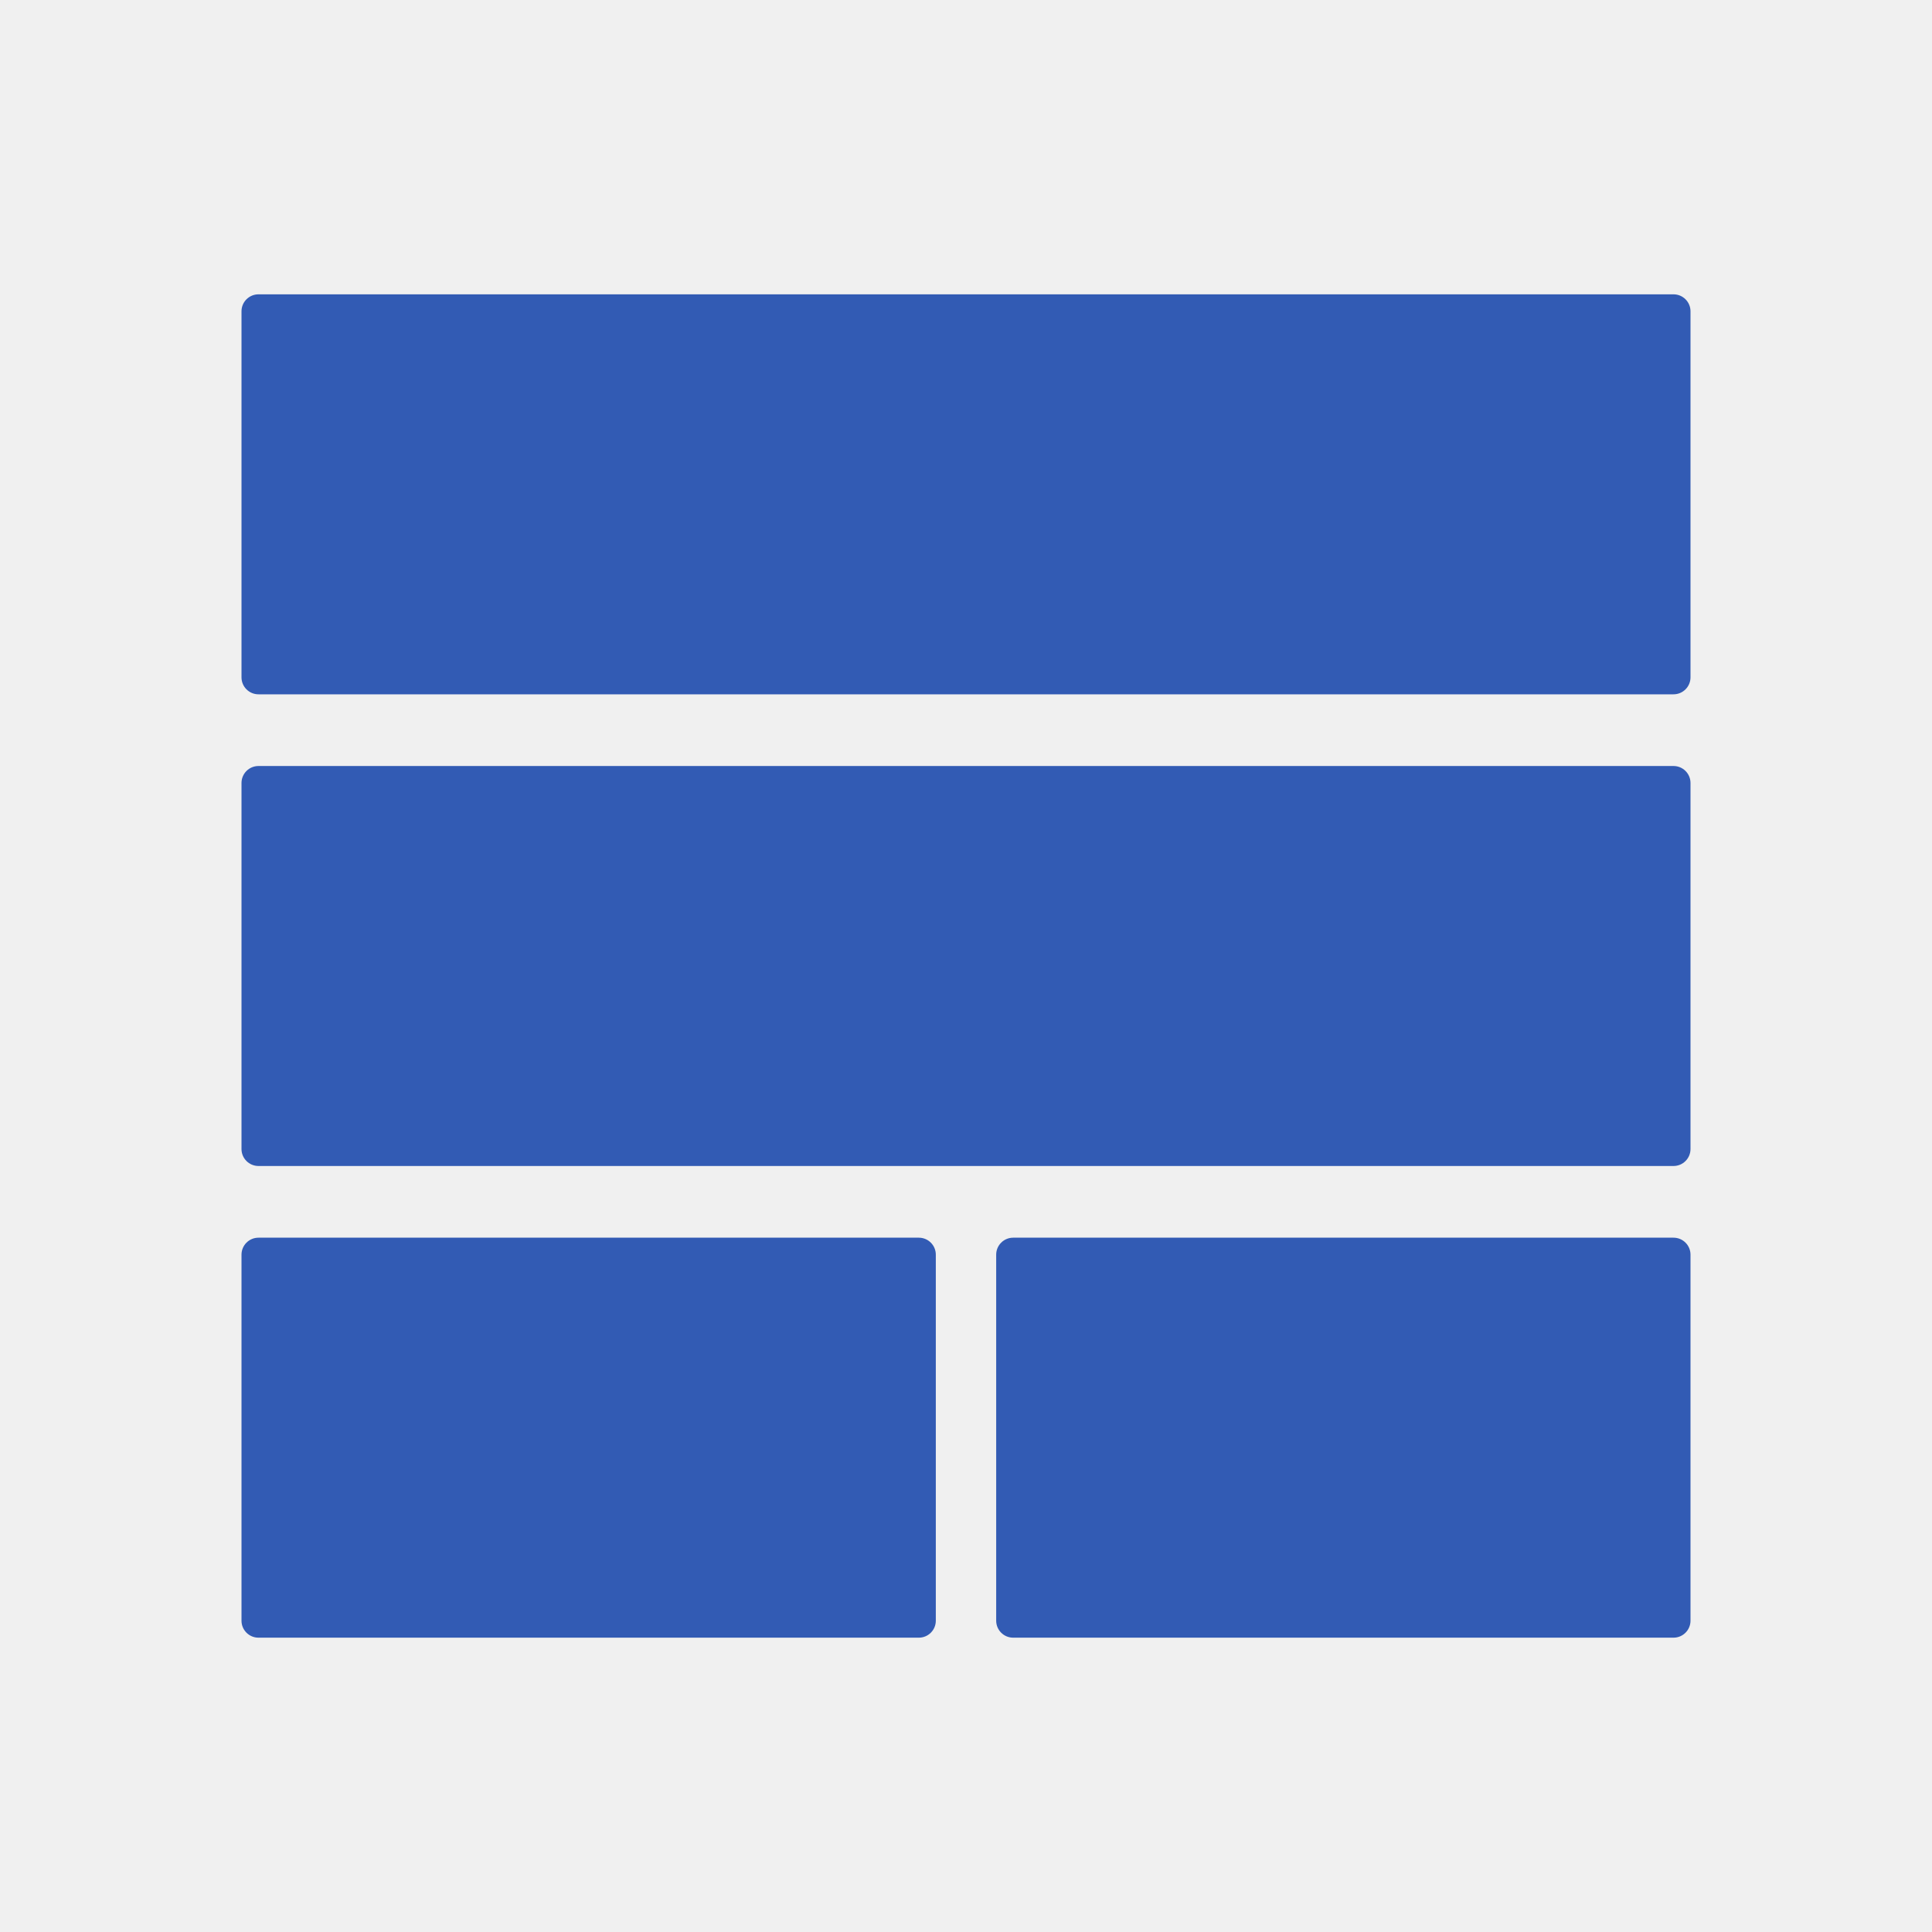
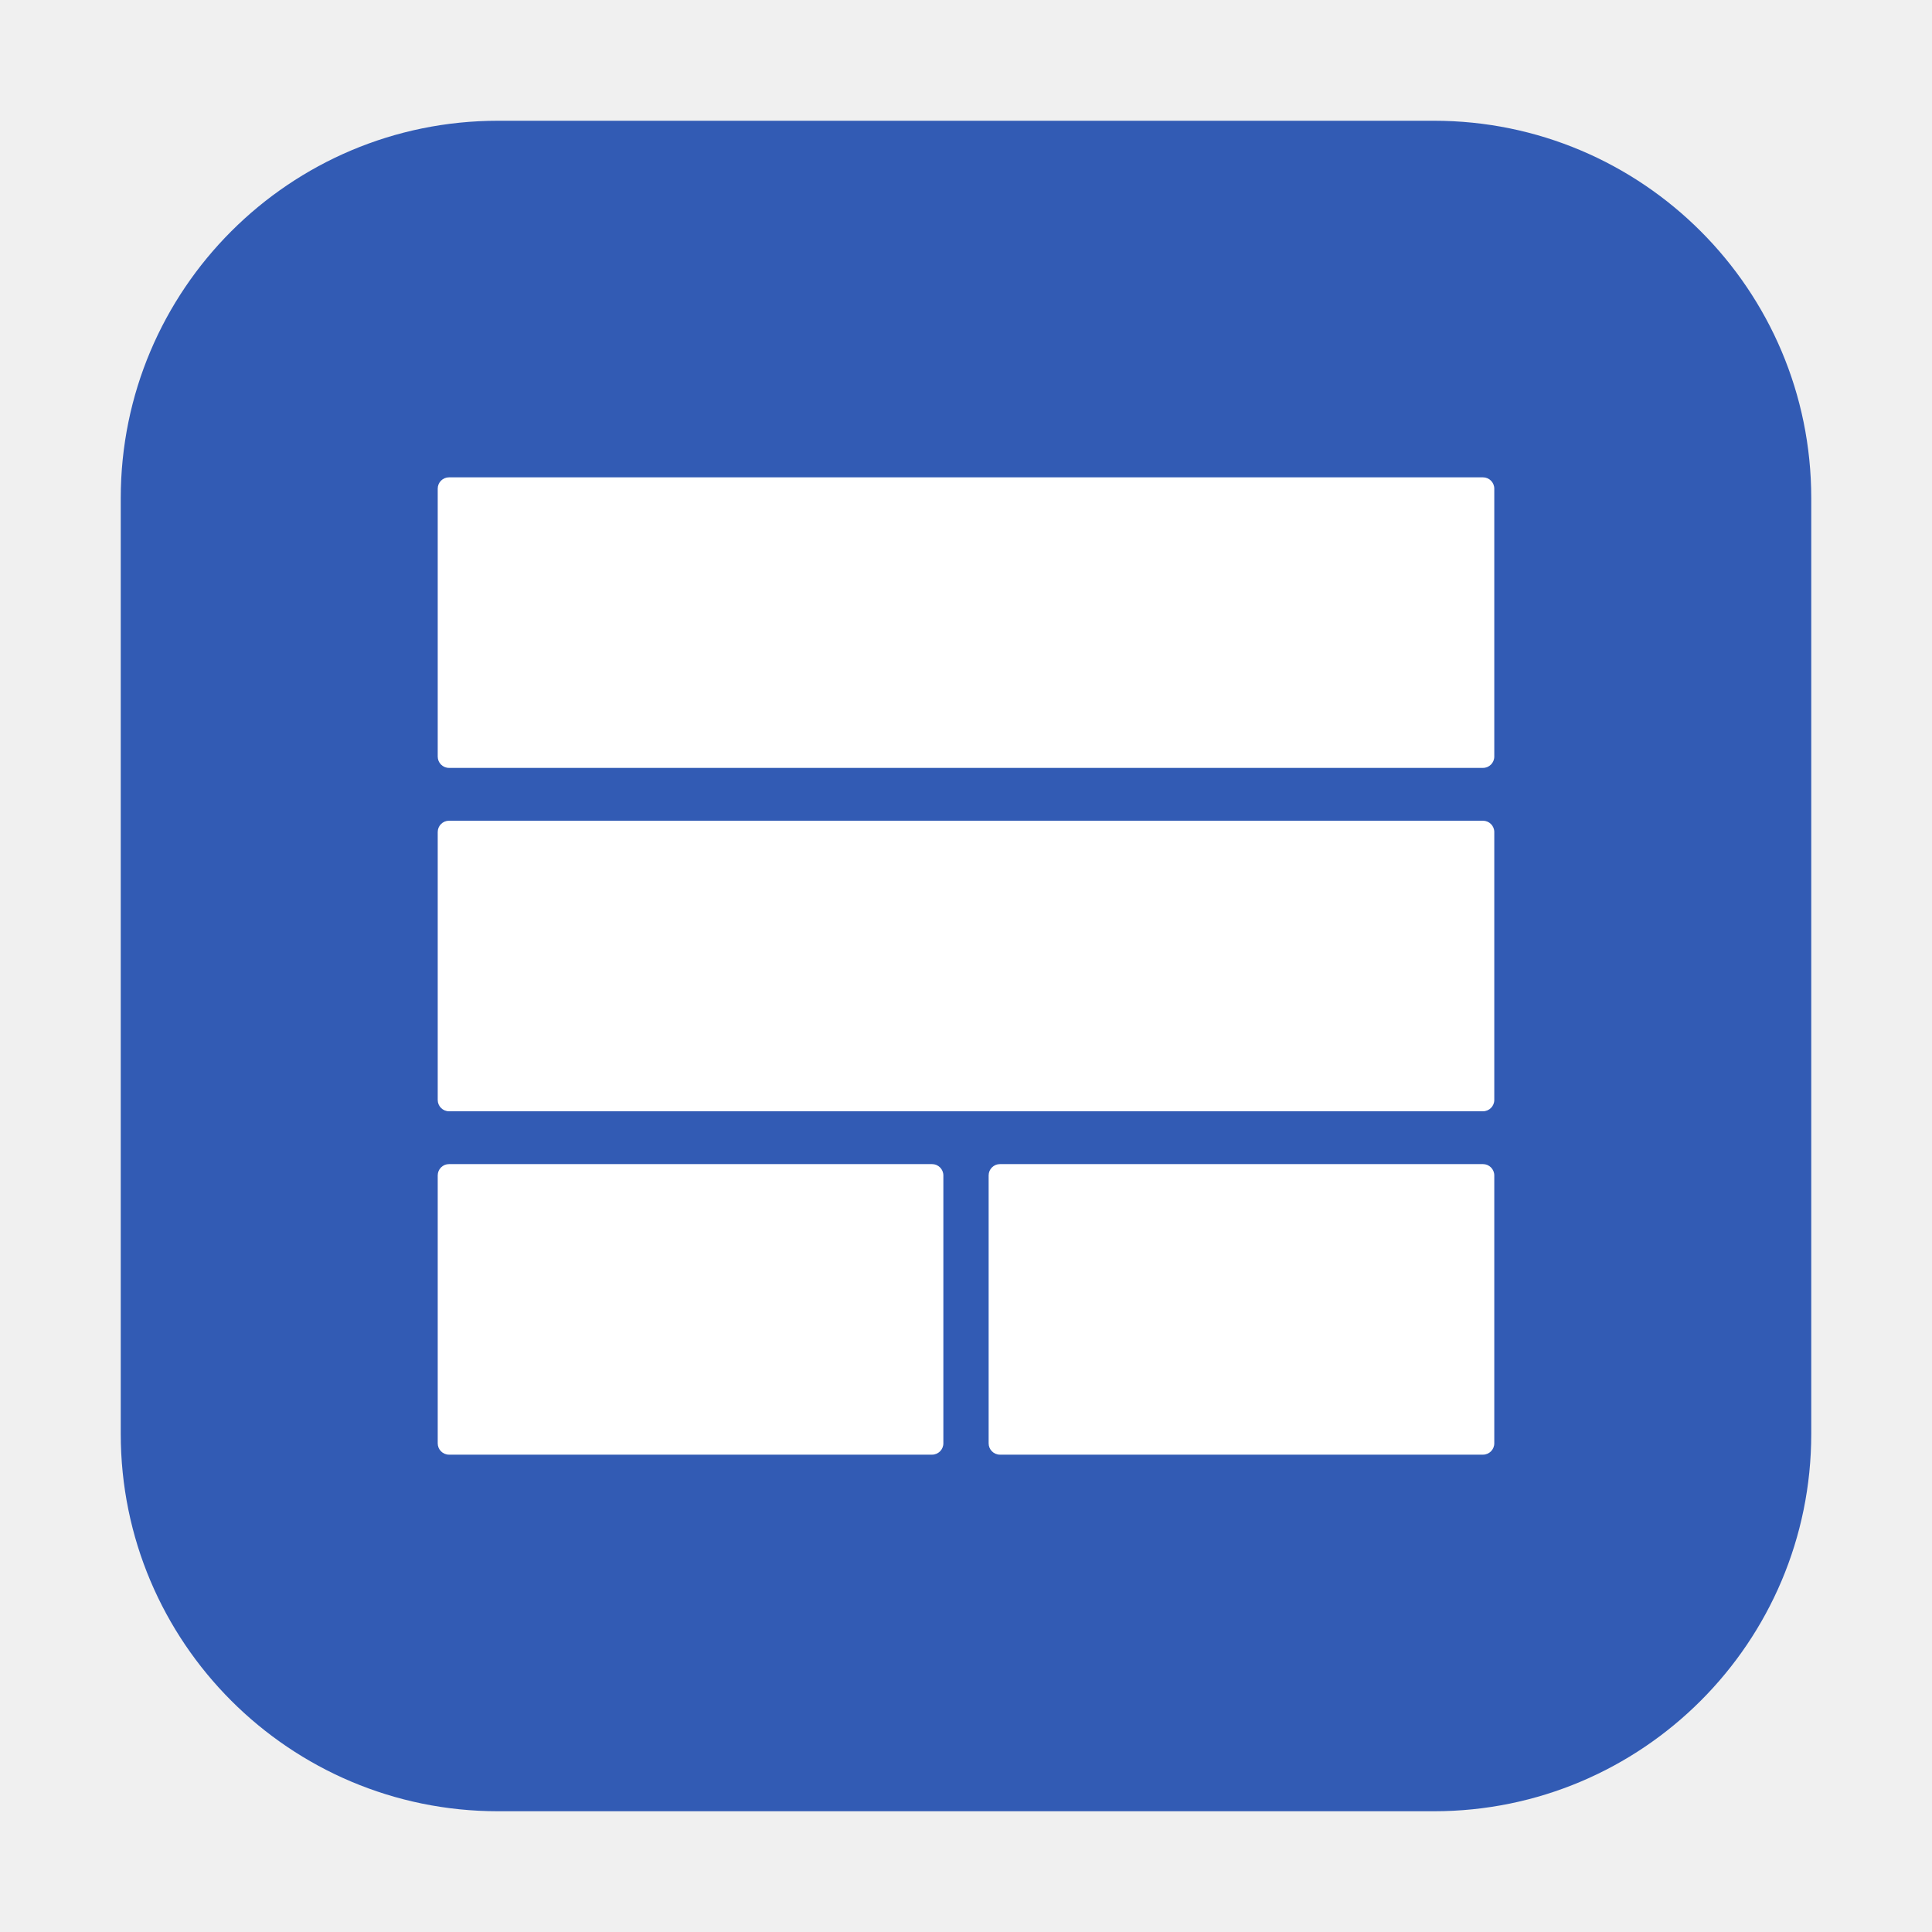
<svg xmlns="http://www.w3.org/2000/svg" width="1024" height="1024" viewBox="0 0 1024 1024">
-   <g fill="#325bb4">
-     <rect x="128" y="156" width="768" height="212" rx="9" />
-     <rect x="128" y="406" width="768" height="212" rx="9" />
-     <rect x="128" y="656" width="368" height="212" rx="9" />
-     <rect x="528" y="656" width="368" height="212" rx="9" />
+   <rect x="64" y="64" width="896" height="896" rx="200" fill="#325bb4" />
+   <g fill="#fff">
+     <rect x="232" y="253" width="560" height="154" rx="6" />
+     <rect x="232" y="435" width="560" height="154" rx="6" />
+     <rect x="232" y="617" width="268" height="154" rx="6" />
+     <rect x="524" y="617" width="268" height="154" rx="6" />
  </g>
</svg>
